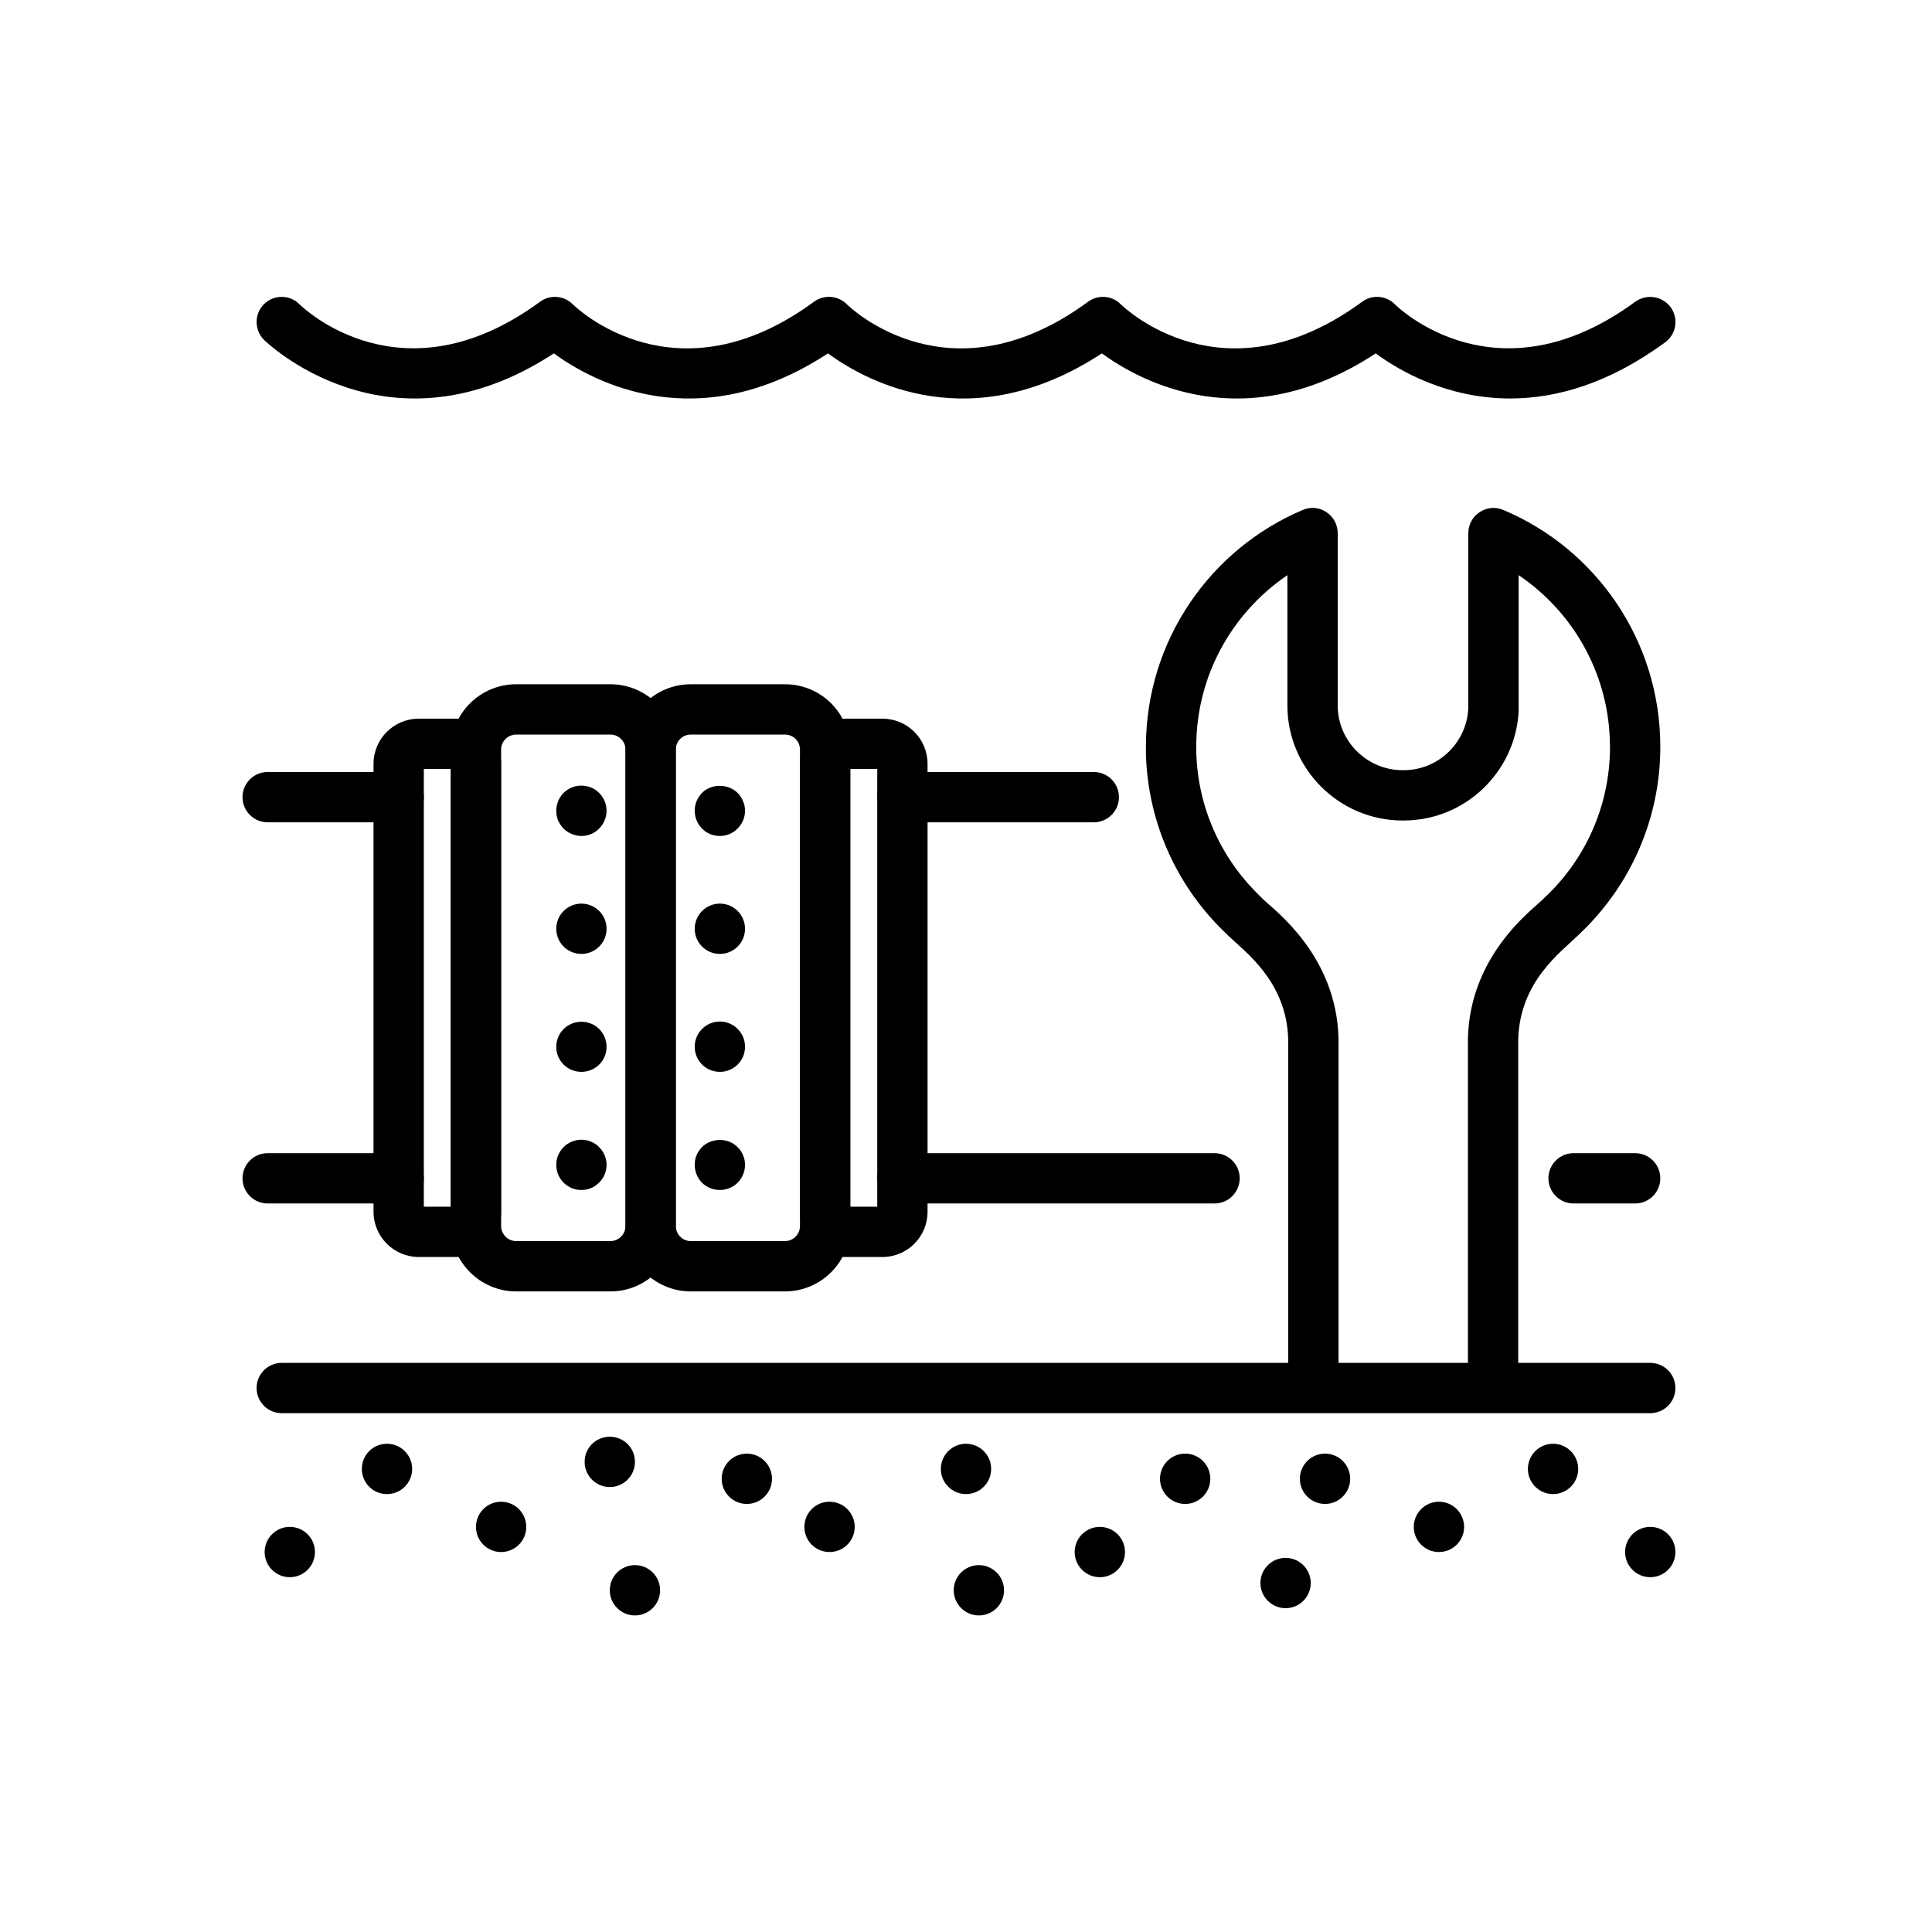
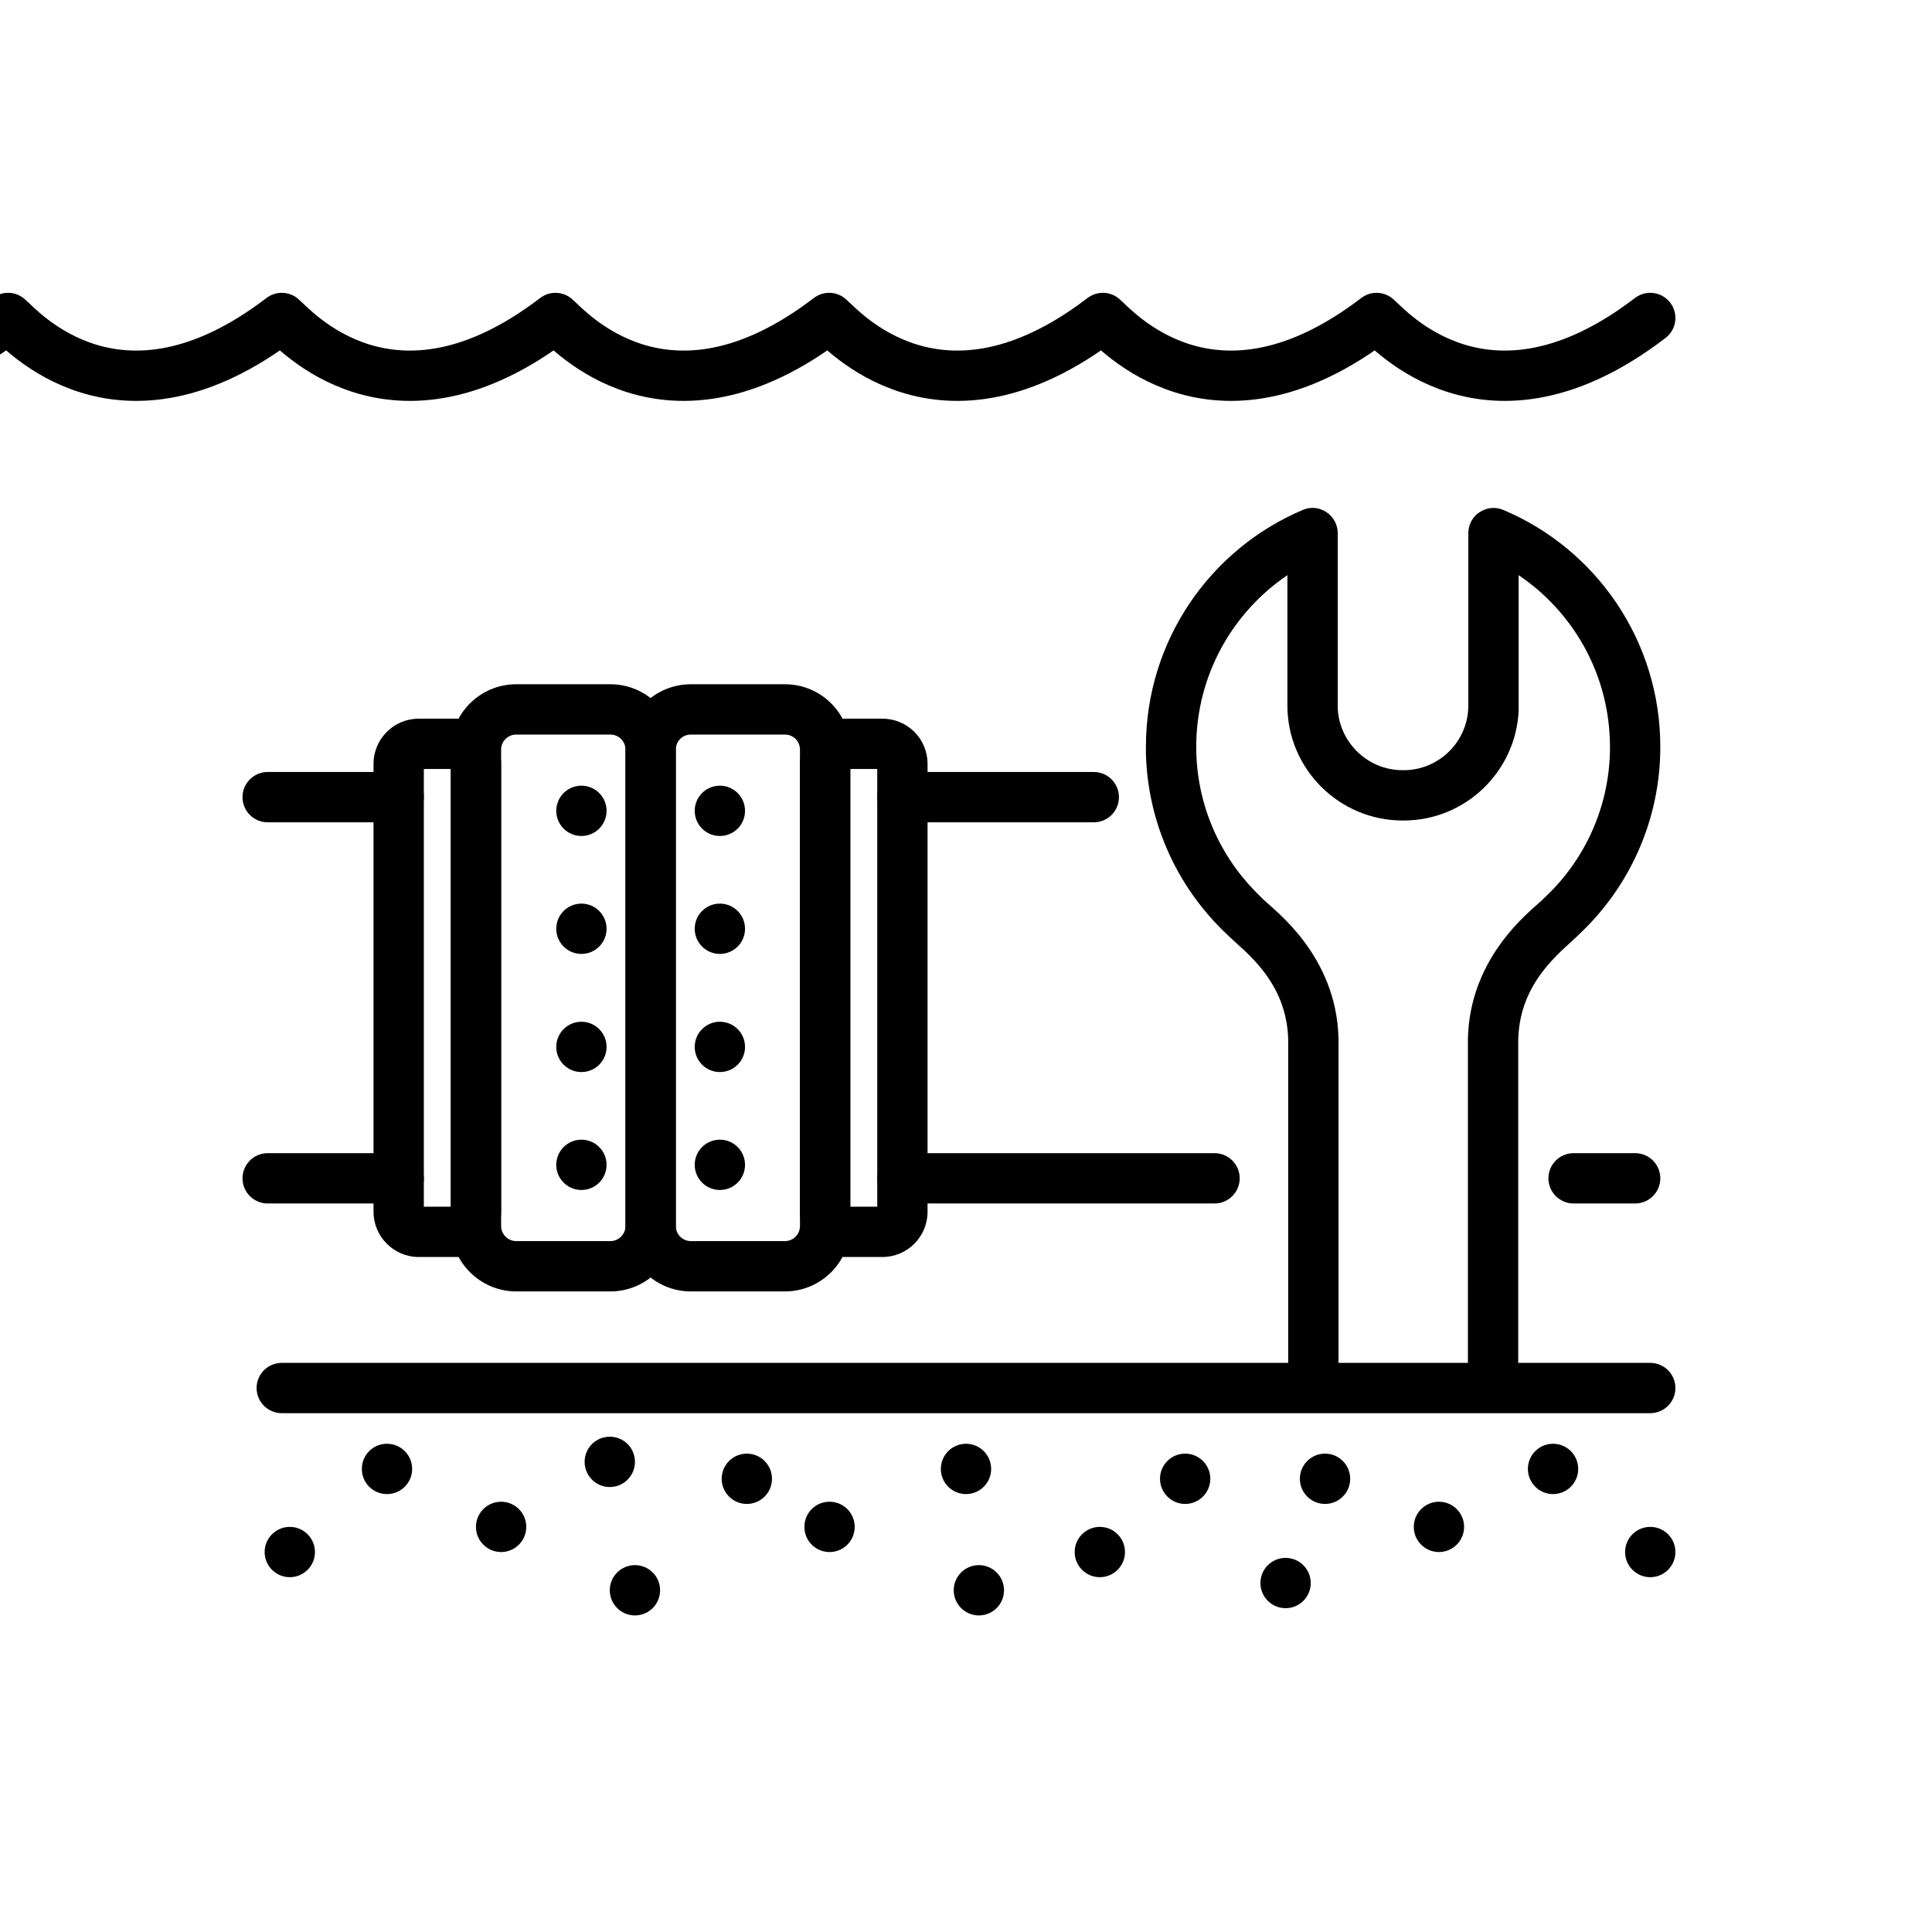
<svg xmlns="http://www.w3.org/2000/svg" viewBox="0 0 96 96" fill="none">
-   <path d="M28.89 59.13C28.72 59.13 28.56 59.1 28.41 59.04C28.26 58.97 28.12 58.88 28 58.76C27.77 58.53 27.64 58.21 27.64 57.88C27.64 57.55 27.77 57.24 28 57C28.12 56.88 28.26 56.79 28.41 56.73C28.71 56.6 29.07 56.6 29.37 56.73C29.52 56.79 29.66 56.88 29.77 57C30.01 57.24 30.14 57.55 30.14 57.88C30.14 58.21 30.01 58.53 29.77 58.76C29.54 59 29.23 59.13 28.89 59.13Z" fill="currentColor" />
-   <path d="M27.64 52.02C27.64 51.32 28.2 50.77 28.89 50.77C29.58 50.77 30.14 51.32 30.14 52.02C30.14 52.71 29.58 53.26 28.89 53.26C28.2 53.26 27.64 52.71 27.64 52.02ZM27.64 46.15C27.64 45.46 28.2 44.9 28.89 44.9C29.58 44.9 30.14 45.46 30.14 46.15C30.14 46.84 29.58 47.4 28.89 47.4C28.2 47.4 27.64 46.84 27.64 46.15Z" fill="currentColor" />
-   <path d="M28.89 41.54C28.72 41.54 28.56 41.5 28.41 41.44C28.26 41.38 28.12 41.29 28 41.17C27.89 41.05 27.8 40.92 27.73 40.77C27.67 40.61 27.64 40.45 27.64 40.29C27.64 39.95 27.77 39.64 28 39.4C28.12 39.29 28.26 39.19 28.41 39.13C28.87 38.94 29.43 39.05 29.77 39.4C30.01 39.64 30.14 39.95 30.14 40.29C30.14 40.45 30.11 40.61 30.04 40.77C29.98 40.92 29.89 41.05 29.77 41.17C29.54 41.41 29.23 41.54 28.89 41.54Z" fill="currentColor" />
+   <circle class="pg-bolt pg-bolt--1" cx="28.89" cy="57.88" r="1.25" fill="currentColor" />
+   <circle class="pg-bolt pg-bolt--2" cx="28.89" cy="52.02" r="1.25" fill="currentColor" />
+   <circle class="pg-bolt pg-bolt--3" cx="28.89" cy="46.15" r="1.25" fill="currentColor" />
+   <circle class="pg-bolt pg-bolt--4" cx="28.89" cy="40.29" r="1.25" fill="currentColor" />
+   <circle class="pg-bolt pg-bolt--1" cx="35.77" cy="57.88" r="1.25" fill="currentColor" />
+   <circle class="pg-bolt pg-bolt--2" cx="35.77" cy="52.02" r="1.25" fill="currentColor" />
+   <circle class="pg-bolt pg-bolt--3" cx="35.77" cy="46.15" r="1.25" fill="currentColor" />
+   <circle class="pg-bolt pg-bolt--4" cx="35.77" cy="40.29" r="1.25" fill="currentColor" />
  <path d="M19.81 38.36C20.5 38.36 21.06 38.92 21.06 39.61C21.06 40.3 20.5 40.86 19.81 40.86H13.3C12.61 40.86 12.05 40.3 12.05 39.61C12.05 38.92 12.61 38.36 13.3 38.36H19.81Z" fill="currentColor" />
  <path d="M19.81 57.3C20.5 57.3 21.06 57.86 21.06 58.55C21.06 59.24 20.5 59.8 19.81 59.8H13.3C12.61 59.8 12.05 59.24 12.05 58.55C12.05 57.86 12.61 57.3 13.3 57.3H19.81Z" fill="currentColor" />
-   <path d="M75.04 19.8C71.91 19.8 69.54 18.43 68.36 17.56C61.9 21.8 56.7 18.98 54.75 17.56C48.28 21.8 43.08 18.98 41.14 17.56C34.67 21.8 29.47 18.98 27.52 17.56C19.3 22.94 13.18 16.95 13.11 16.88C12.63 16.39 12.63 15.6 13.12 15.11C13.61 14.63 14.4 14.63 14.88 15.12C15.09 15.32 19.99 20.02 26.84 14.99C27.33 14.63 28.02 14.68 28.46 15.12C28.66 15.32 33.6 20.03 40.45 14.99C40.95 14.63 41.64 14.68 42.08 15.12C42.28 15.32 47.22 20.03 54.07 14.99C54.56 14.63 55.26 14.68 55.69 15.12C55.9 15.32 60.83 20.03 67.69 14.99C68.18 14.63 68.88 14.68 69.31 15.12C69.51 15.32 74.41 20.02 81.26 14.99C81.82 14.59 82.6 14.71 83.01 15.26C83.42 15.82 83.3 16.6 82.74 17.01C79.89 19.1 77.27 19.8 75.04 19.8Z" fill="currentColor" />
-   <path d="M72.94 68.5V51.6C73.04 47.5 76.07 45.26 76.63 44.72L76.72 44.63C78.74 42.76 80 40.08 80 37.11L79.99 36.71C79.86 33.33 78.1 30.36 75.46 28.58V35.35C75.3 38.36 72.8 40.77 69.75 40.77H69.69C66.54 40.77 63.97 38.2 63.97 35.06V28.58C61.24 30.43 59.44 33.56 59.44 37.11C59.44 39.89 60.55 42.42 62.35 44.27L62.79 44.71C63.33 45.23 66.41 47.48 66.51 51.6C66.51 51.61 66.51 51.62 66.51 51.63V68.5C66.51 69.19 65.95 69.75 65.26 69.75C64.57 69.75 64.01 69.19 64.01 68.5V51.66C63.94 48.78 61.88 47.31 61.05 46.51C61.05 46.5 61.04 46.5 61.03 46.49L60.98 46.44C58.57 44.18 57.04 41 56.94 37.46V37.11C56.94 31.82 60.15 27.28 64.73 25.34C65.12 25.17 65.56 25.21 65.91 25.45C66.26 25.68 66.47 26.07 66.47 26.49V35.06C66.47 36.82 67.92 38.27 69.69 38.27H69.75C71.52 38.27 72.96 36.82 72.96 35.06V26.49C72.96 26.07 73.17 25.68 73.52 25.45C73.87 25.22 74.31 25.17 74.7 25.34C79.29 27.27 82.5 31.82 82.5 37.11C82.5 40.79 80.94 44.11 78.45 46.44L78.4 46.49C78.4 46.5 78.39 46.5 78.38 46.51C77.56 47.31 75.51 48.78 75.44 51.66V68.5C75.44 69.19 74.88 69.75 74.19 69.75C73.5 69.75 72.94 69.19 72.94 68.5Z" fill="currentColor" />
+   <g class="pg-sea">
+     <path class="pg-wave pg-lead" d="M-13.2 15.8C-12.60 16.3 -7.70 22 0.40 15.8C1.00 16.3 5.90 22 14.00 15.8C14.60 16.3 19.50 22 27.60 15.8C28.20 16.3 33.10 22 41.20 15.8C41.80 16.3 46.70 22 54.80 15.8C55.40 16.3 60.30 22 68.40 15.8C69.00 16.3 73.90 22 82.00 15.8" stroke="currentColor" stroke-width="2.5" stroke-linecap="round" stroke-linejoin="round" />
+   </g>
+   <path class="pg-spanner" d="M72.94 68.5V51.6C73.04 47.5 76.07 45.26 76.63 44.72L76.72 44.63C78.74 42.76 80 40.08 80 37.11L79.99 36.71C79.86 33.33 78.1 30.36 75.46 28.58V35.35C75.3 38.36 72.8 40.77 69.75 40.77H69.69C66.54 40.77 63.97 38.2 63.97 35.06V28.58C61.24 30.43 59.44 33.56 59.44 37.11C59.44 39.89 60.55 42.42 62.35 44.27L62.79 44.71C63.33 45.23 66.41 47.48 66.51 51.6C66.51 51.61 66.51 51.62 66.51 51.63V68.5C66.51 69.19 65.95 69.75 65.26 69.75C64.57 69.75 64.01 69.19 64.01 68.5V51.66C63.94 48.78 61.88 47.31 61.05 46.51C61.05 46.5 61.04 46.5 61.03 46.49L60.98 46.44C58.57 44.18 57.04 41 56.94 37.46V37.11C56.94 31.82 60.15 27.28 64.73 25.34C65.12 25.17 65.56 25.21 65.91 25.45C66.26 25.68 66.47 26.07 66.47 26.49V35.06C66.47 36.82 67.92 38.27 69.69 38.27H69.75C71.52 38.27 72.96 36.82 72.96 35.06V26.49C72.96 26.07 73.17 25.68 73.52 25.45C73.87 25.22 74.31 25.17 74.7 25.34C79.29 27.27 82.5 31.82 82.5 37.11C82.5 40.79 80.94 44.11 78.45 46.44L78.4 46.49C78.4 46.5 78.39 46.5 78.38 46.51C77.56 47.31 75.51 48.78 75.44 51.66V68.5C75.44 69.19 74.88 69.75 74.19 69.75C73.5 69.75 72.94 69.19 72.94 68.5Z" fill="currentColor" />
  <path d="M31.08 37.25C31.08 36.83 30.74 36.5 30.33 36.5H25.65C25.24 36.5 24.9 36.83 24.9 37.25V60.92C24.9 61.33 25.24 61.67 25.65 61.67H30.33C30.74 61.67 31.08 61.33 31.08 60.92V37.25ZM33.58 60.92C33.58 62.71 32.12 64.17 30.33 64.17H25.65C23.86 64.17 22.4 62.71 22.4 60.92V37.25C22.4 35.45 23.86 34 25.65 34H30.33C32.12 34 33.58 35.45 33.58 37.25V60.92Z" fill="currentColor" />
  <path d="M21.06 59.96H22.4V38.21H21.06V59.96ZM24.9 60.21C24.9 61.45 23.89 62.46 22.65 62.46H20.81C19.57 62.46 18.56 61.45 18.56 60.21V37.96C18.56 36.71 19.57 35.71 20.81 35.71H22.65C23.89 35.71 24.9 36.71 24.9 37.96V60.21Z" fill="currentColor" />
-   <path d="M35.77 41.54C35.43 41.54 35.12 41.41 34.88 41.17C34.65 40.93 34.52 40.62 34.52 40.28C34.52 40.12 34.55 39.96 34.61 39.81C34.68 39.66 34.77 39.52 34.88 39.4C35.35 38.93 36.18 38.93 36.65 39.4C36.77 39.52 36.86 39.66 36.92 39.81C36.99 39.96 37.02 40.12 37.02 40.28C37.02 40.62 36.89 40.93 36.65 41.17C36.41 41.41 36.1 41.54 35.77 41.54Z" fill="currentColor" />
-   <path d="M34.52 52.01C34.52 51.32 35.08 50.76 35.77 50.76C36.46 50.76 37.02 51.32 37.02 52.01C37.02 52.71 36.46 53.26 35.77 53.26C35.08 53.26 34.52 52.71 34.52 52.01ZM34.52 46.15C34.52 45.46 35.08 44.9 35.77 44.9C36.46 44.9 37.02 45.46 37.02 46.15C37.02 46.84 36.46 47.4 35.77 47.4C35.08 47.4 34.52 46.84 34.52 46.15Z" fill="currentColor" />
-   <path d="M35.77 59.13C35.43 59.13 35.12 59 34.88 58.77C34.65 58.53 34.52 58.21 34.52 57.88C34.52 57.71 34.55 57.55 34.61 57.4C34.68 57.25 34.77 57.11 34.88 57C35.35 56.53 36.18 56.52 36.65 57C36.77 57.11 36.86 57.25 36.92 57.4C36.99 57.55 37.02 57.71 37.02 57.88C37.02 58.21 36.89 58.53 36.65 58.77C36.42 59 36.1 59.13 35.77 59.13Z" fill="currentColor" />
  <path d="M60.35 57.3C61.04 57.3 61.6 57.86 61.6 58.55C61.6 59.24 61.04 59.8 60.35 59.8H44.84C44.15 59.8 43.59 59.24 43.59 58.55C43.59 57.86 44.15 57.3 44.84 57.3H60.35Z" fill="currentColor" />
  <path d="M81.25 57.3C81.94 57.3 82.5 57.86 82.5 58.55C82.5 59.24 81.94 59.8 81.25 59.8H78.19C77.5 59.8 76.94 59.24 76.94 58.55C76.94 57.86 77.5 57.3 78.19 57.3H81.25Z" fill="currentColor" />
  <path d="M54.35 38.36C55.04 38.36 55.6 38.92 55.6 39.61C55.6 40.3 55.04 40.86 54.35 40.86H44.84C44.15 40.86 43.59 40.3 43.59 39.61C43.59 38.92 44.15 38.36 44.84 38.36H54.35Z" fill="currentColor" />
  <path d="M33.58 60.92C33.58 61.33 33.91 61.67 34.33 61.67H39C39.42 61.67 39.75 61.33 39.75 60.92V37.25C39.75 36.83 39.42 36.5 39 36.5H34.33C33.91 36.5 33.58 36.83 33.58 37.25V60.92ZM31.08 37.25C31.08 35.45 32.53 34 34.33 34H39C40.8 34 42.25 35.45 42.25 37.25V60.92C42.25 62.71 40.8 64.17 39 64.17H34.33C32.53 64.17 31.08 62.71 31.08 60.92V37.25Z" fill="currentColor" />
  <path d="M43.59 38.21H42.25V59.96H43.59V38.21ZM39.75 37.96C39.75 36.71 40.76 35.71 42 35.71H43.84C45.09 35.71 46.09 36.71 46.09 37.96V60.21C46.09 61.45 45.09 62.46 43.84 62.46H42C40.76 62.46 39.75 61.45 39.75 60.21V37.96Z" fill="currentColor" />
  <path d="M82 70.22H14C13.31 70.22 12.75 69.66 12.75 68.97C12.75 68.28 13.31 67.72 14 67.72H82C82.69 67.72 83.25 68.28 83.25 68.97C83.25 69.66 82.69 70.22 82 70.22Z" fill="currentColor" />
-   <path d="M48 74.24C48.69 74.24 49.25 73.68 49.25 72.99C49.25 72.3 48.69 71.74 48 71.74C47.31 71.74 46.75 72.3 46.75 72.99C46.75 73.68 47.31 74.24 48 74.24Z" fill="currentColor" />
-   <path d="M71.5 77.12C72.19 77.12 72.75 76.56 72.75 75.87C72.75 75.18 72.19 74.62 71.5 74.62C70.81 74.62 70.25 75.18 70.25 75.87C70.25 76.56 70.81 77.12 71.5 77.12Z" fill="currentColor" />
-   <path d="M77.17 74.24C77.86 74.24 78.42 73.68 78.42 72.99C78.42 72.3 77.86 71.74 77.17 71.74C76.48 71.74 75.92 72.3 75.92 72.99C75.92 73.68 76.48 74.24 77.17 74.24Z" fill="currentColor" />
-   <path d="M82 78.37C82.69 78.37 83.25 77.81 83.25 77.12C83.25 76.43 82.69 75.87 82 75.87C81.31 75.87 80.75 76.43 80.75 77.12C80.75 77.81 81.31 78.37 82 78.37Z" fill="currentColor" />
-   <path d="M24.9 77.12C25.59 77.12 26.15 76.56 26.15 75.87C26.15 75.18 25.59 74.62 24.9 74.62C24.21 74.62 23.65 75.18 23.65 75.87C23.65 76.56 24.21 77.12 24.9 77.12Z" fill="currentColor" />
-   <path d="M30.3 73.89C30.99 73.89 31.55 73.33 31.55 72.64C31.55 71.94 30.99 71.39 30.3 71.39C29.61 71.39 29.05 71.94 29.05 72.64C29.05 73.33 29.61 73.89 30.3 73.89Z" fill="currentColor" />
-   <path d="M31.55 80.27C32.24 80.27 32.8 79.71 32.8 79.02C32.8 78.33 32.24 77.77 31.55 77.77C30.86 77.77 30.3 78.33 30.3 79.02C30.3 79.71 30.86 80.27 31.55 80.27Z" fill="currentColor" />
-   <path d="M19.23 74.24C19.92 74.24 20.48 73.68 20.48 72.99C20.48 72.3 19.92 71.74 19.23 71.74C18.53 71.74 17.98 72.3 17.98 72.99C17.98 73.68 18.53 74.24 19.23 74.24Z" fill="currentColor" />
-   <path d="M14.4 78.37C15.09 78.37 15.65 77.81 15.65 77.12C15.65 76.43 15.09 75.87 14.4 75.87C13.71 75.87 13.15 76.43 13.15 77.12C13.15 77.81 13.71 78.37 14.4 78.37Z" fill="currentColor" />
-   <path d="M41.22 77.12C41.91 77.12 42.47 76.56 42.47 75.87C42.47 75.18 41.91 74.62 41.22 74.62C40.52 74.62 39.97 75.18 39.97 75.87C39.97 76.56 40.52 77.12 41.22 77.12Z" fill="currentColor" />
-   <path d="M48.64 80.27C49.33 80.27 49.89 79.71 49.89 79.02C49.89 78.33 49.33 77.77 48.64 77.77C47.95 77.77 47.39 78.33 47.39 79.02C47.39 79.71 47.95 80.27 48.64 80.27Z" fill="currentColor" />
-   <path d="M37.11 74.73C37.8 74.73 38.36 74.17 38.36 73.48C38.36 72.79 37.8 72.23 37.11 72.23C36.42 72.23 35.86 72.79 35.86 73.48C35.86 74.17 36.42 74.73 37.11 74.73Z" fill="currentColor" />
-   <path d="M54.65 78.37C55.34 78.37 55.9 77.81 55.9 77.12C55.9 76.43 55.34 75.87 54.65 75.87C53.96 75.87 53.4 76.43 53.4 77.12C53.4 77.81 53.96 78.37 54.65 78.37Z" fill="currentColor" />
-   <path d="M58.89 74.73C59.58 74.73 60.14 74.17 60.14 73.48C60.14 72.79 59.58 72.23 58.89 72.23C58.2 72.23 57.64 72.79 57.64 73.48C57.64 74.17 58.2 74.73 58.89 74.73Z" fill="currentColor" />
-   <path d="M63.88 79.91C64.57 79.91 65.13 79.35 65.13 78.66C65.13 77.97 64.57 77.41 63.88 77.41C63.19 77.41 62.63 77.97 62.63 78.66C62.63 79.35 63.19 79.91 63.88 79.91Z" fill="currentColor" />
-   <path d="M65.84 74.73C66.53 74.73 67.09 74.17 67.09 73.48C67.09 72.79 66.53 72.23 65.84 72.23C65.15 72.23 64.59 72.79 64.59 73.48C64.59 74.17 65.15 74.73 65.84 74.73Z" fill="currentColor" />
+   <path class="pg-dot pg-dot--a" d="M48 74.24C48.69 74.24 49.25 73.68 49.25 72.99C49.25 72.3 48.69 71.74 48 71.74C47.31 71.74 46.75 72.3 46.75 72.99C46.75 73.68 47.31 74.24 48 74.24Z" fill="currentColor" />
+   <path class="pg-dot pg-dot--b" d="M71.5 77.12C72.19 77.12 72.75 76.56 72.75 75.87C72.75 75.18 72.19 74.62 71.5 74.62C70.81 74.62 70.25 75.18 70.25 75.87C70.25 76.56 70.81 77.12 71.5 77.12Z" fill="currentColor" />
+   <path class="pg-dot pg-dot--c" d="M77.17 74.24C77.86 74.24 78.42 73.68 78.42 72.99C78.42 72.3 77.86 71.74 77.17 71.74C76.48 71.74 75.92 72.3 75.92 72.99C75.92 73.68 76.48 74.24 77.17 74.24Z" fill="currentColor" />
+   <path class="pg-dot pg-dot--a" d="M82 78.37C82.69 78.37 83.25 77.81 83.25 77.12C83.25 76.43 82.69 75.87 82 75.87C81.31 75.87 80.75 76.43 80.75 77.12C80.75 77.81 81.31 78.37 82 78.37Z" fill="currentColor" />
+   <path class="pg-dot pg-dot--b" d="M24.9 77.12C25.59 77.12 26.15 76.56 26.15 75.87C26.15 75.18 25.59 74.62 24.9 74.62C24.21 74.62 23.65 75.18 23.65 75.87C23.65 76.56 24.21 77.12 24.9 77.12Z" fill="currentColor" />
+   <path class="pg-dot pg-dot--c" d="M30.3 73.89C30.99 73.89 31.55 73.33 31.55 72.64C31.55 71.94 30.99 71.39 30.3 71.39C29.61 71.39 29.05 71.94 29.05 72.64C29.05 73.33 29.61 73.89 30.3 73.89Z" fill="currentColor" />
+   <path class="pg-dot pg-dot--a" d="M31.55 80.27C32.24 80.27 32.8 79.71 32.8 79.02C32.8 78.33 32.24 77.77 31.55 77.77C30.86 77.77 30.3 78.33 30.3 79.02C30.3 79.71 30.86 80.27 31.55 80.27Z" fill="currentColor" />
+   <path class="pg-dot pg-dot--b" d="M19.23 74.24C19.92 74.24 20.48 73.68 20.48 72.99C20.48 72.3 19.92 71.74 19.23 71.74C18.53 71.74 17.98 72.3 17.98 72.99C17.98 73.68 18.53 74.24 19.23 74.24Z" fill="currentColor" />
+   <path class="pg-dot pg-dot--c" d="M14.4 78.37C15.09 78.37 15.65 77.81 15.65 77.12C15.65 76.43 15.09 75.87 14.4 75.87C13.71 75.87 13.15 76.43 13.15 77.12C13.15 77.81 13.71 78.37 14.4 78.37Z" fill="currentColor" />
+   <path class="pg-dot pg-dot--a" d="M41.22 77.12C41.91 77.12 42.47 76.56 42.47 75.87C42.47 75.18 41.91 74.62 41.22 74.62C40.52 74.62 39.97 75.18 39.97 75.87C39.97 76.56 40.52 77.12 41.22 77.12Z" fill="currentColor" />
+   <path class="pg-dot pg-dot--b" d="M48.64 80.27C49.33 80.27 49.89 79.71 49.89 79.02C49.89 78.33 49.33 77.77 48.64 77.77C47.95 77.77 47.39 78.33 47.39 79.02C47.39 79.71 47.95 80.27 48.64 80.27Z" fill="currentColor" />
+   <path class="pg-dot pg-dot--c" d="M37.11 74.73C37.8 74.73 38.36 74.17 38.36 73.48C38.36 72.79 37.8 72.23 37.11 72.23C36.42 72.23 35.86 72.79 35.86 73.48C35.86 74.17 36.42 74.73 37.11 74.73Z" fill="currentColor" />
+   <path class="pg-dot pg-dot--a" d="M54.65 78.37C55.34 78.37 55.9 77.81 55.9 77.12C55.9 76.43 55.34 75.87 54.65 75.87C53.96 75.87 53.4 76.43 53.4 77.12C53.4 77.81 53.96 78.37 54.65 78.37Z" fill="currentColor" />
+   <path class="pg-dot pg-dot--b" d="M58.89 74.73C59.58 74.73 60.14 74.17 60.14 73.48C60.14 72.79 59.58 72.23 58.89 72.23C58.2 72.23 57.64 72.79 57.64 73.48C57.64 74.17 58.2 74.73 58.89 74.73Z" fill="currentColor" />
+   <path class="pg-dot pg-dot--c" d="M63.88 79.91C64.57 79.91 65.13 79.35 65.13 78.66C65.13 77.97 64.57 77.41 63.88 77.41C63.19 77.41 62.63 77.97 62.63 78.66C62.63 79.35 63.19 79.91 63.88 79.91Z" fill="currentColor" />
+   <path class="pg-dot pg-dot--a" d="M65.84 74.73C66.53 74.73 67.09 74.17 67.09 73.48C67.09 72.79 66.53 72.23 65.84 72.23C65.15 72.23 64.59 72.79 64.59 73.48C64.59 74.17 65.15 74.73 65.84 74.73Z" fill="currentColor" />
</svg>
